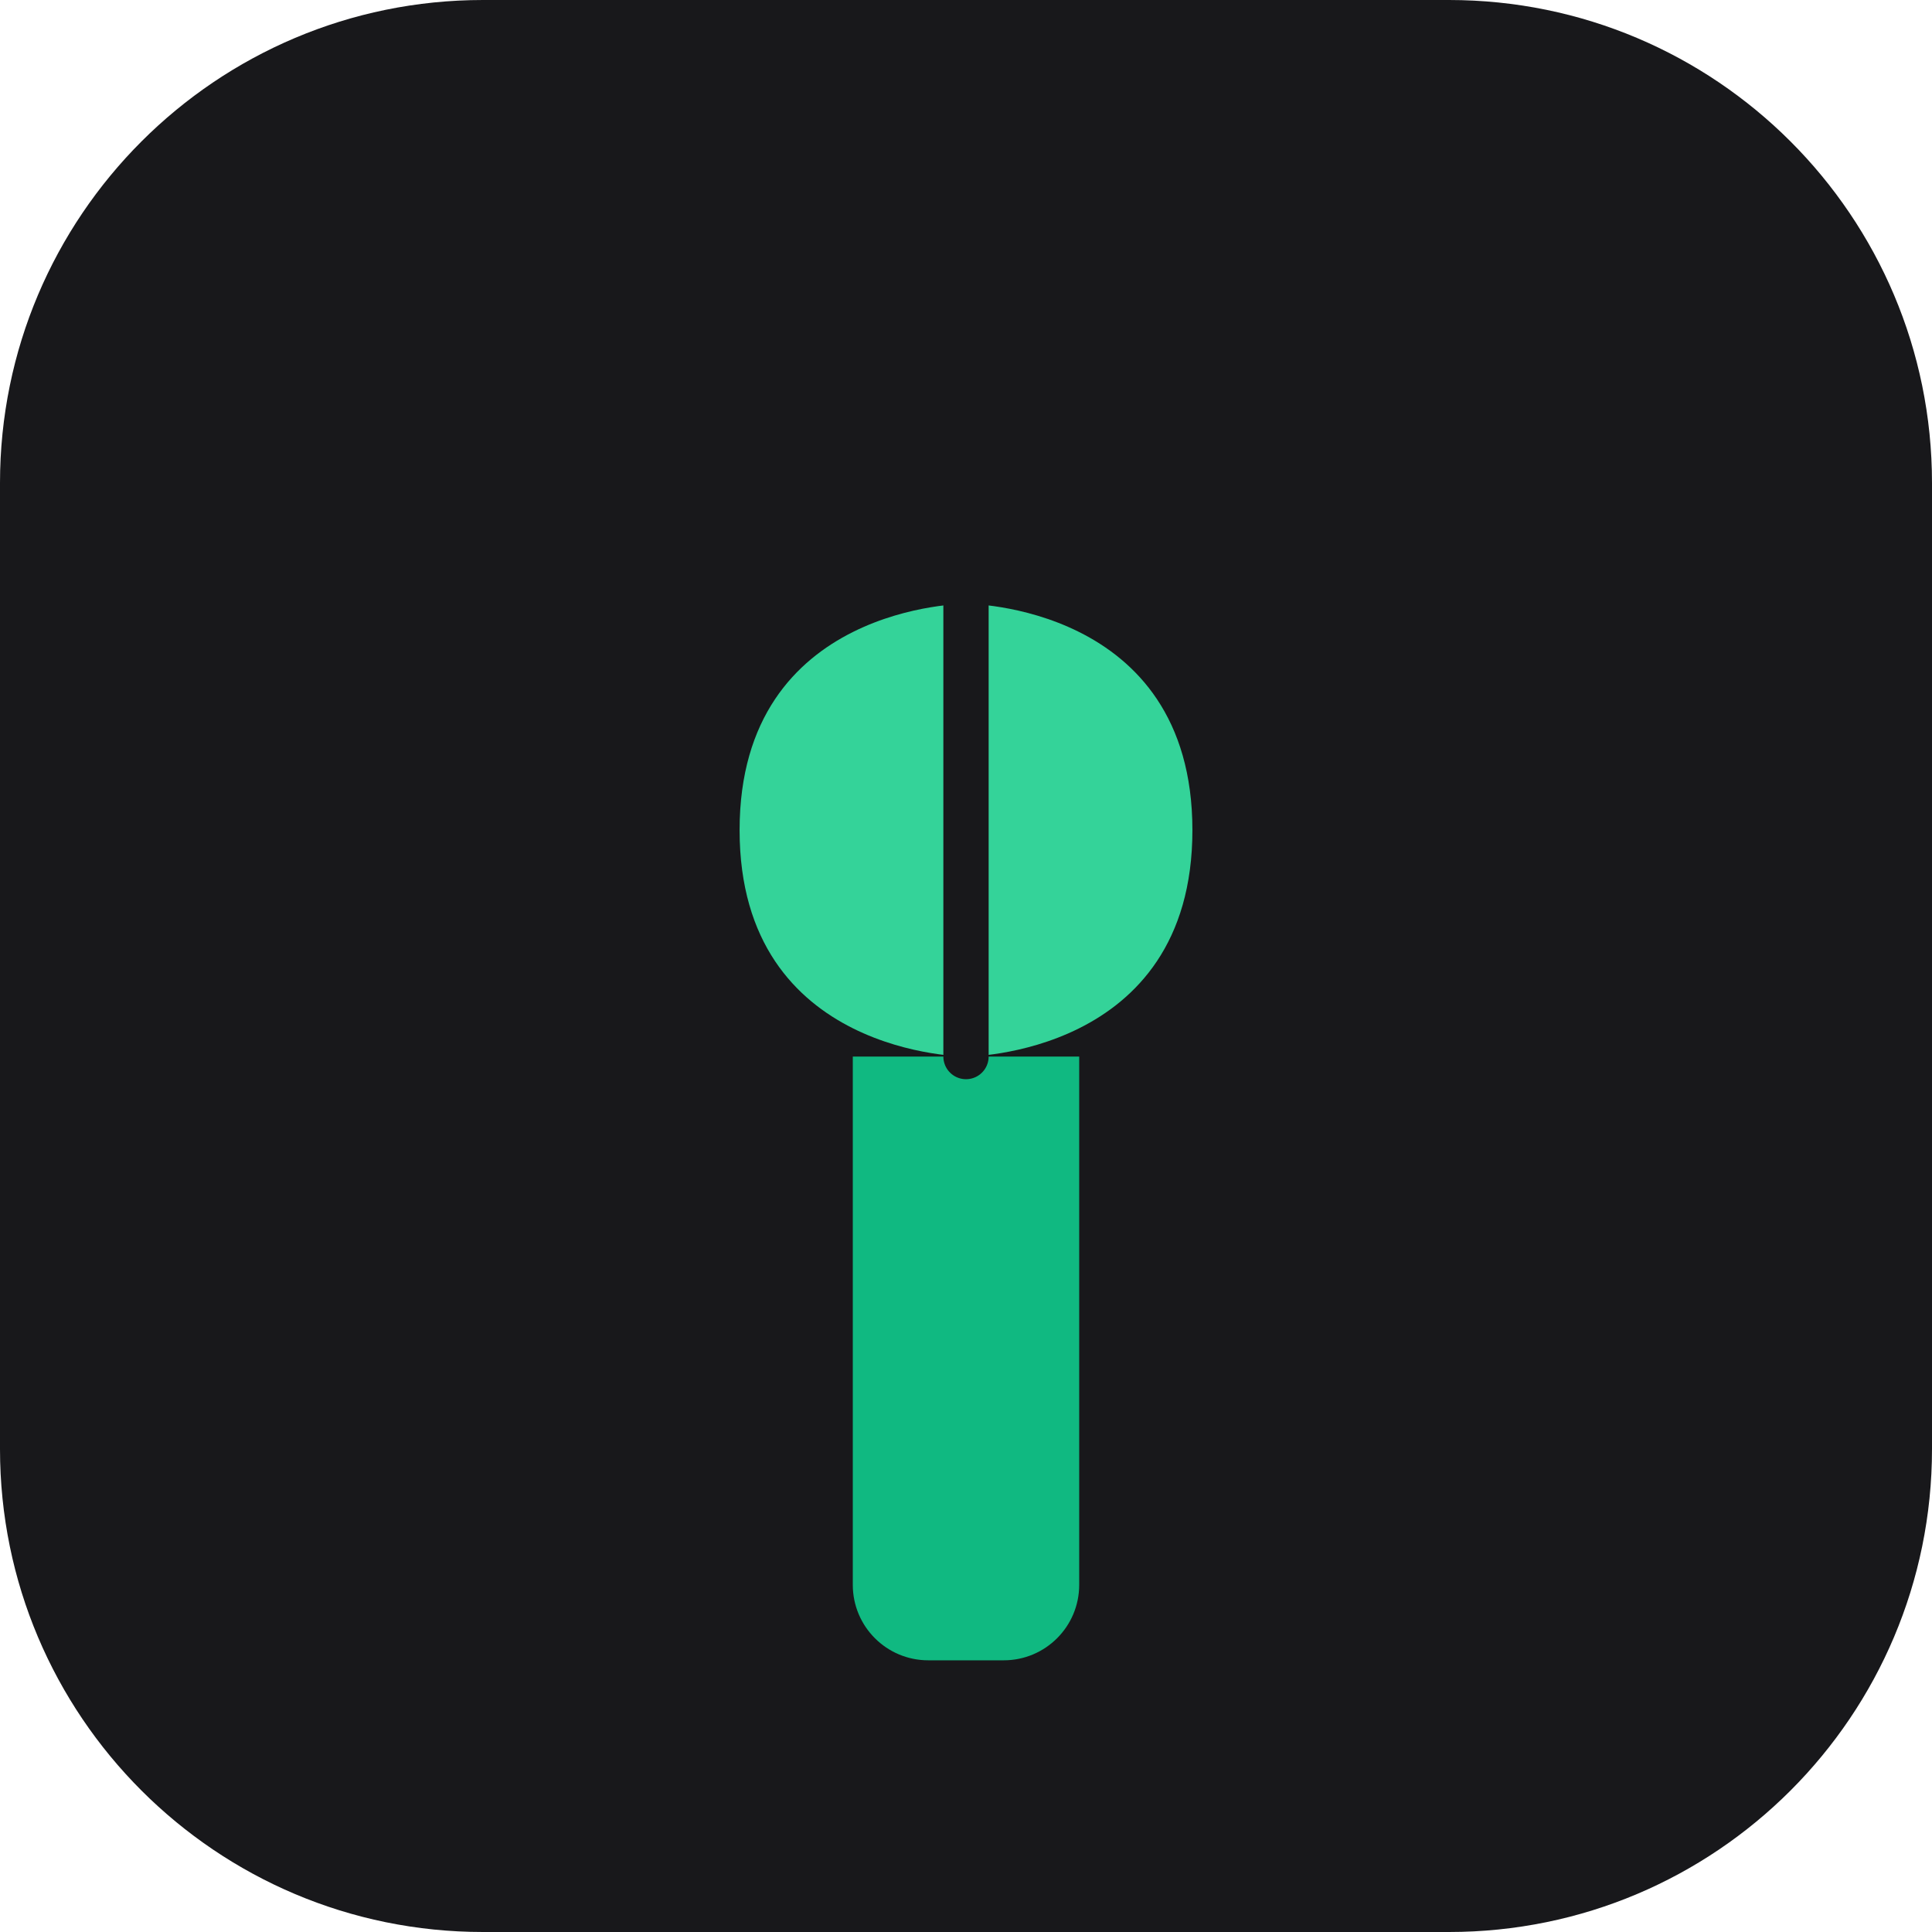
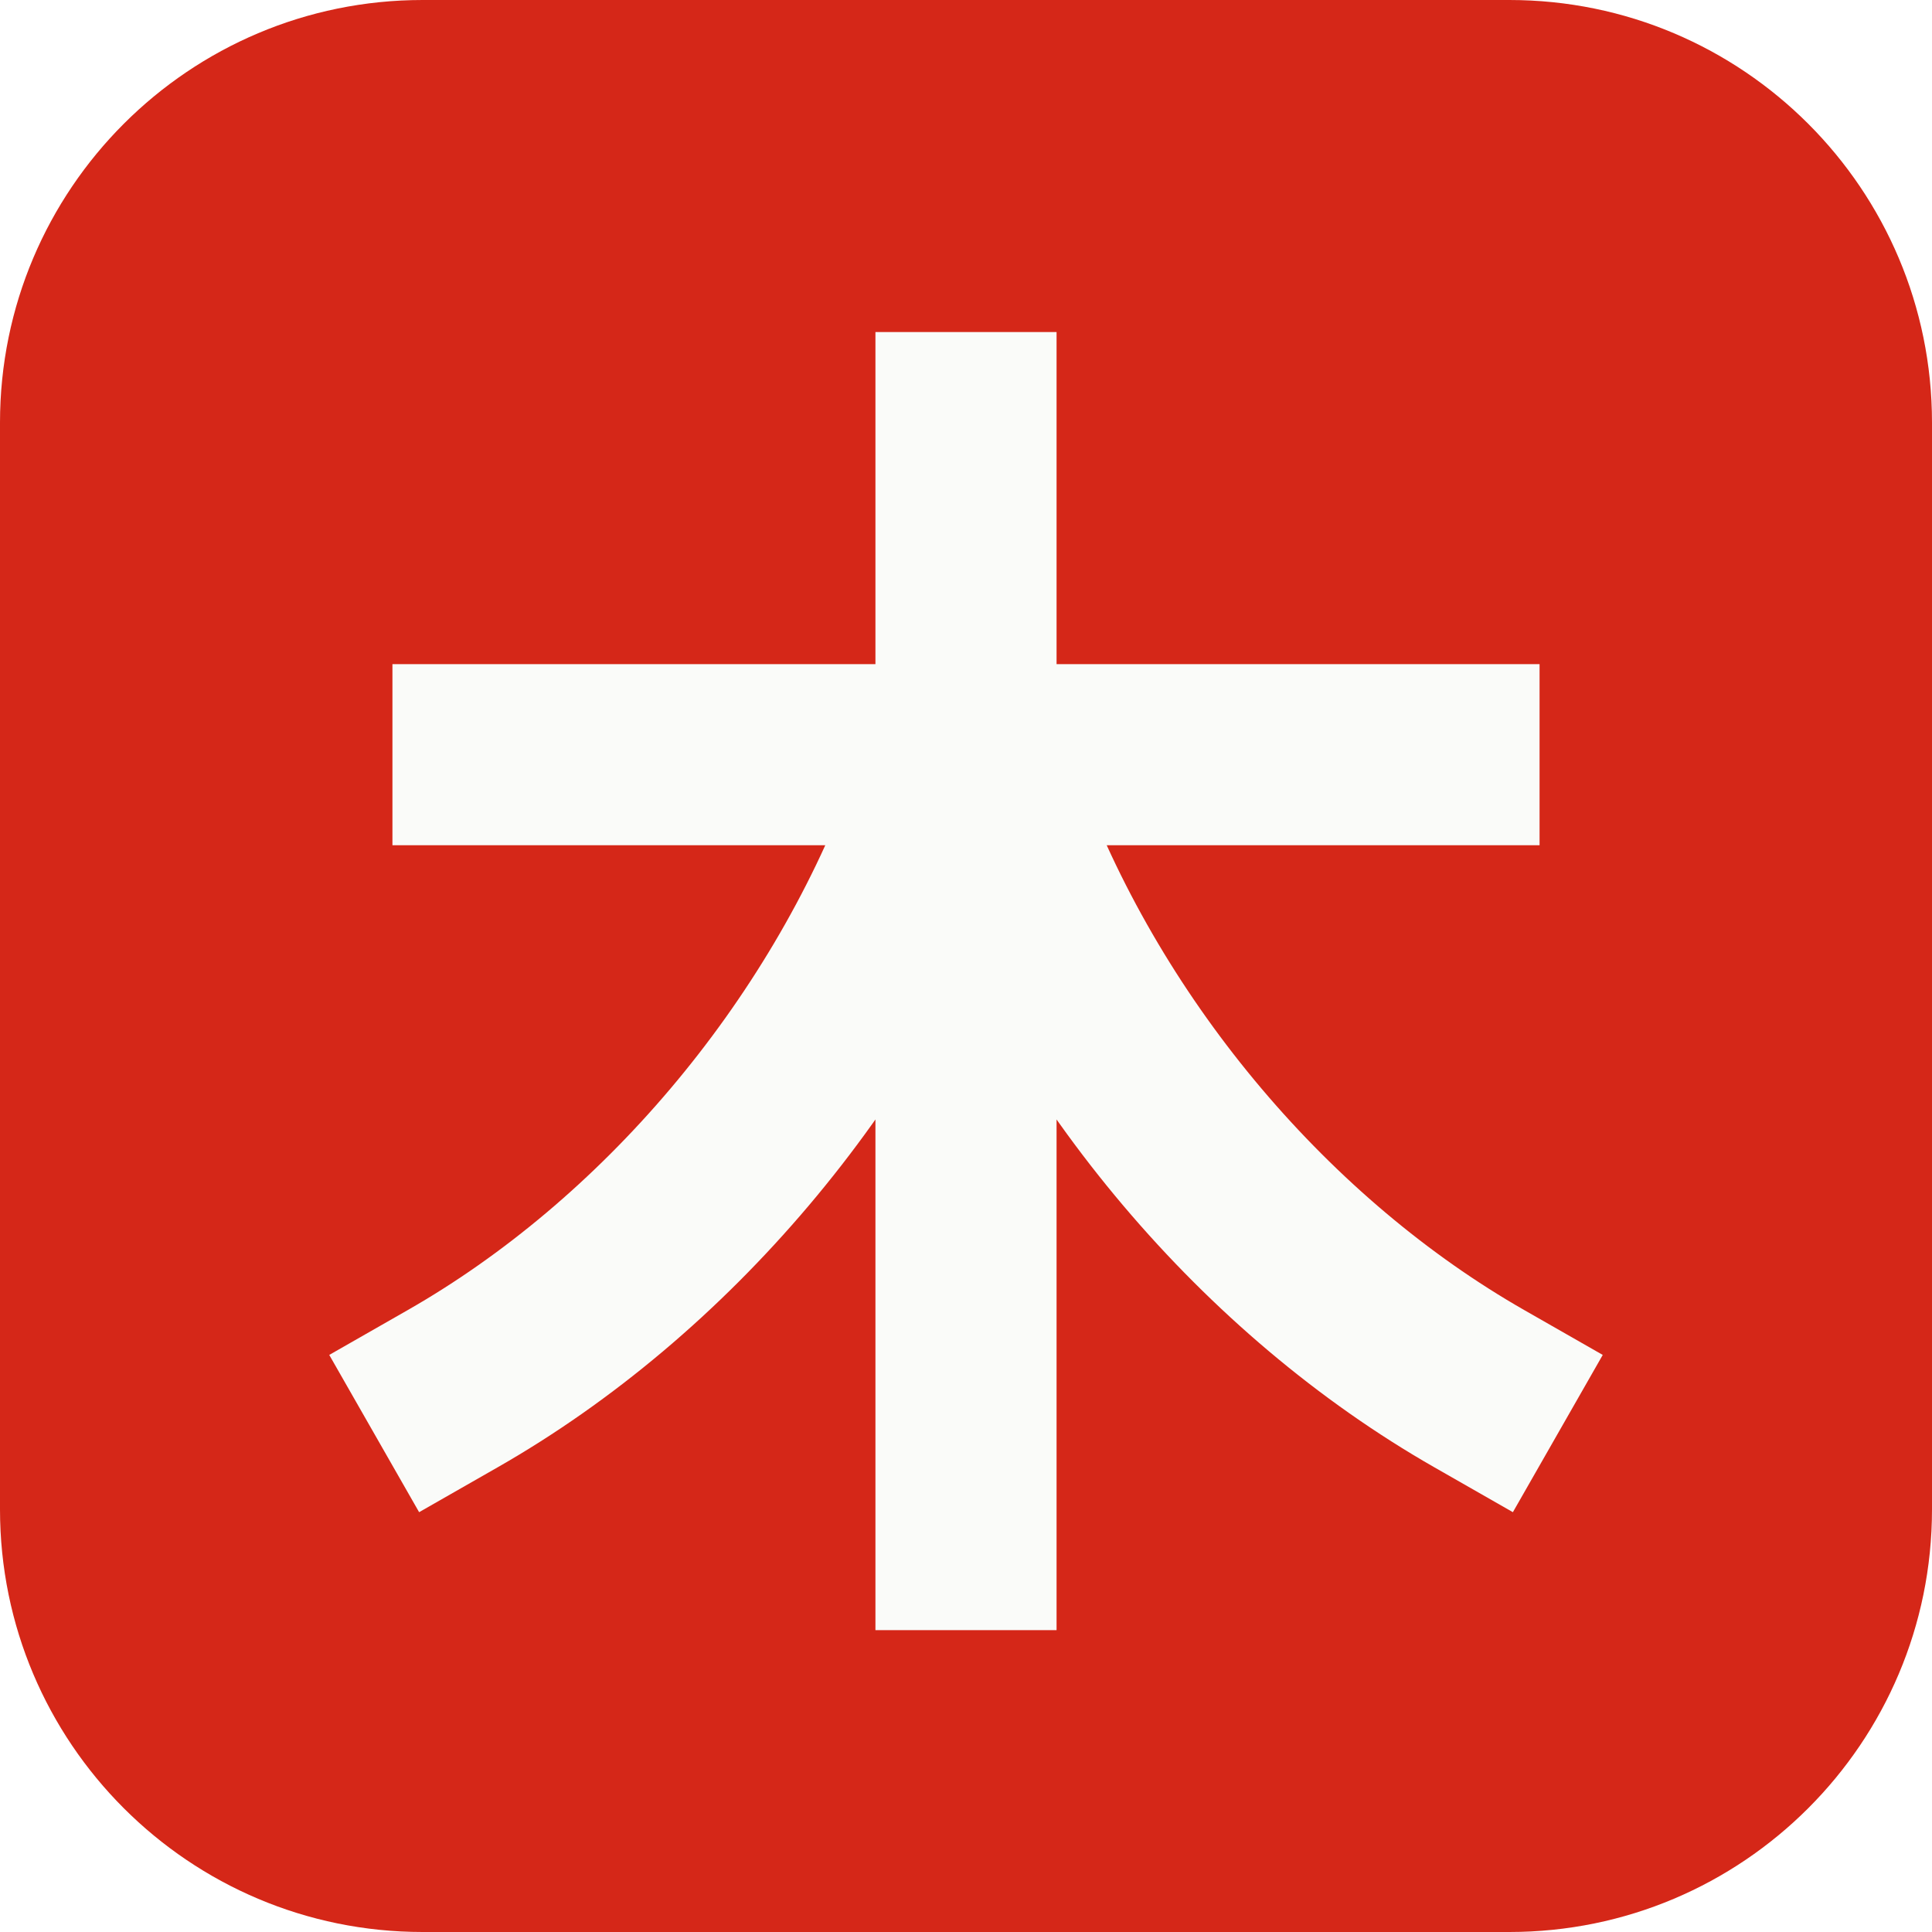
- <svg xmlns="http://www.w3.org/2000/svg" width="512" height="512" viewBox="0 0 512 512" fill="none">
-   <rect width="512" height="512" rx="128" fill="#18181b" />
-   <g transform="translate(156, 100)">
-     <path d="M70 180V320C70 331.05 78.95 340 90 340H110C121.05 340 130 331.05 130 320V180H70Z" fill="#10B981" />
-     <path d="M100 60C100 60 160 60 160 120C160 180 100 180 100 180C100 180 40 180 40 120C40 60 100 60 100 60Z" fill="#34D399" />
-     <path d="M100 60V180" stroke="#18181b" stroke-width="12" stroke-linecap="round" />
-   </g>
+ <svg xmlns="http://www.w3.org/2000/svg" width="512" height="512" viewBox="0 0 64 64" fill="none">
+   <rect width="64" height="64" rx="14" fill="#d52718" />
+   <path d="M32 14V51M16 25H48M31 27C28 35 22 42 15 46M33 27C36 35 42 42 49 46" stroke="#fafbf9" stroke-width="6" stroke-linecap="square" stroke-linejoin="round" />
</svg>
